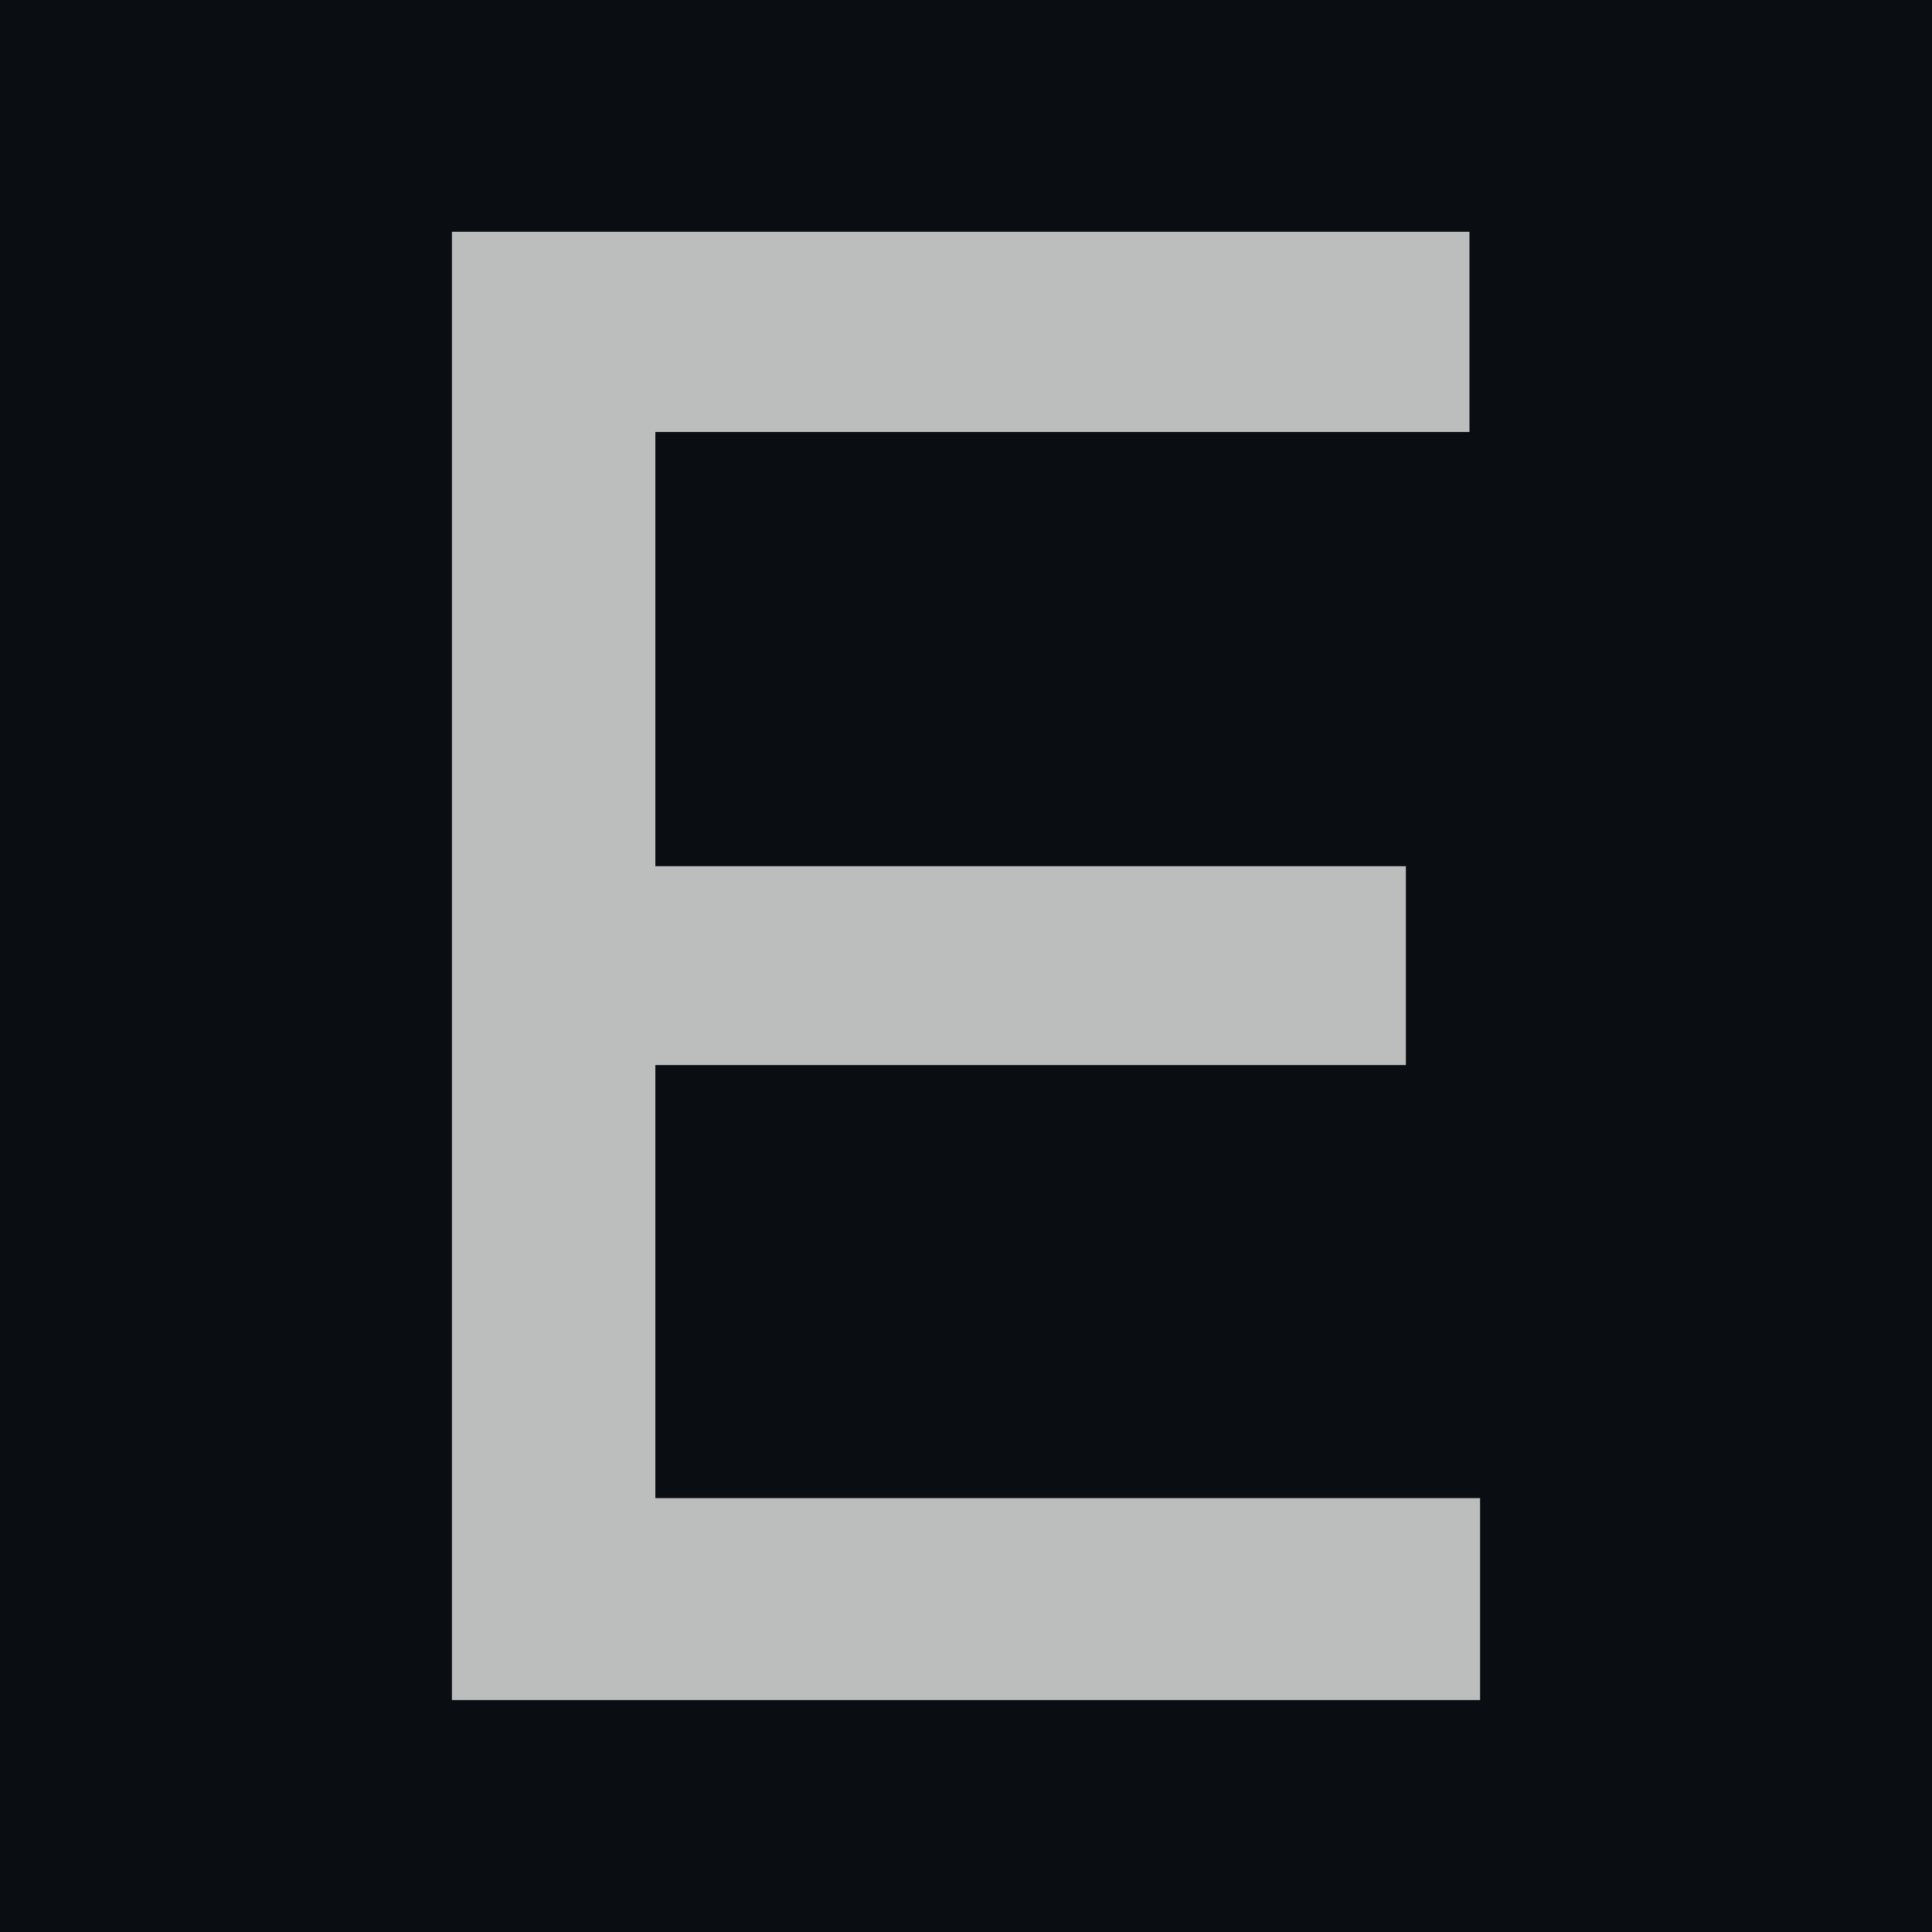
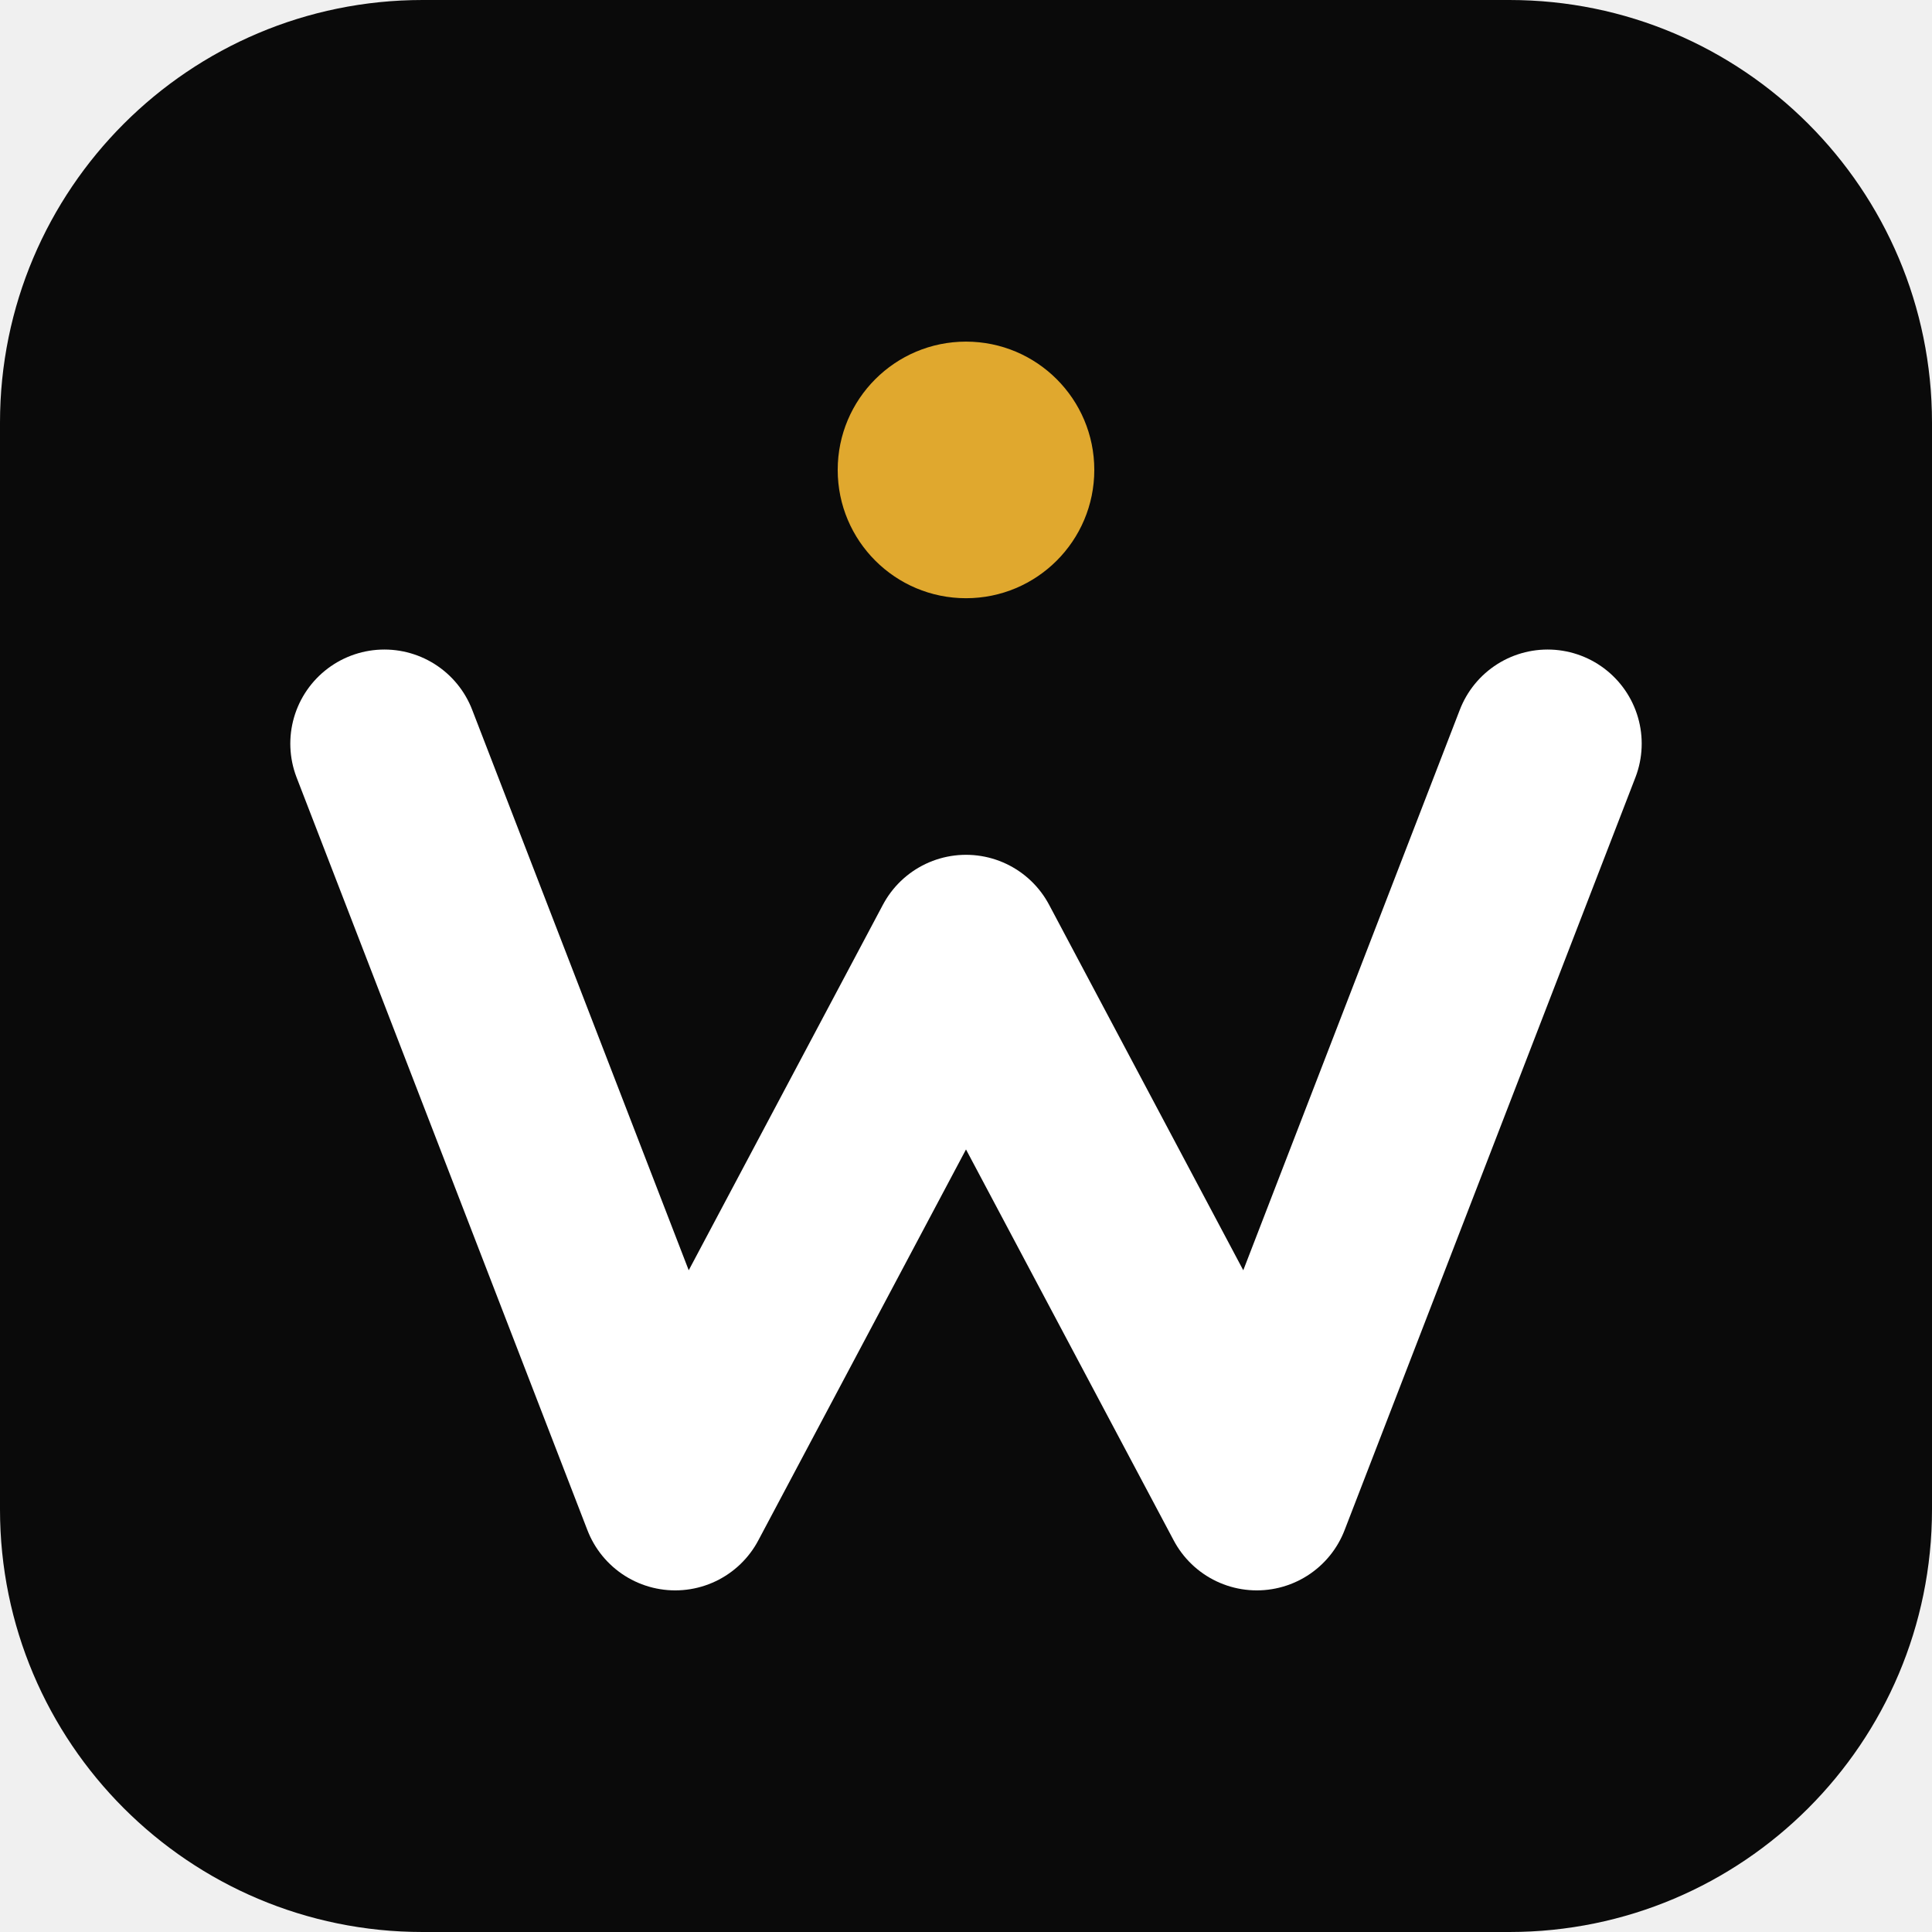
- <svg xmlns="http://www.w3.org/2000/svg" viewBox="0 0 512 512" width="512" height="512" role="img" aria-labelledby="t">
-   <rect width="512" height="512" fill="#0A0D11" />
-   <g transform="translate(256 256) scale(5.02914) translate(-60.04 -66.15)" fill="#BCBEBE">
-     <path fill-rule="evenodd" d="M32.95 104.83L32.95 27.46L86.57 27.46L86.57 38.01L43.67 38.01L43.67 60.89L83.22 60.89L83.22 71.37L43.67 71.37L43.67 94.19L87.13 94.19L87.13 104.83L32.95 104.83Z" />
+ <svg xmlns="http://www.w3.org/2000/svg" viewBox="0 0 96 96">
+   <rect width="96" height="96" rx="21" fill="#0A0A0A" />
+   <g transform="translate(7.2 6.35) scale(.85)">
+     <path d="M14 36L31 80L48 48L65 80L82 36" fill="none" stroke="#FFFFFF" stroke-width="11" stroke-linecap="round" stroke-linejoin="round" />
+     <circle cx="48" cy="20" r="7.5" fill="#E0A82E" />
  </g>
</svg>
